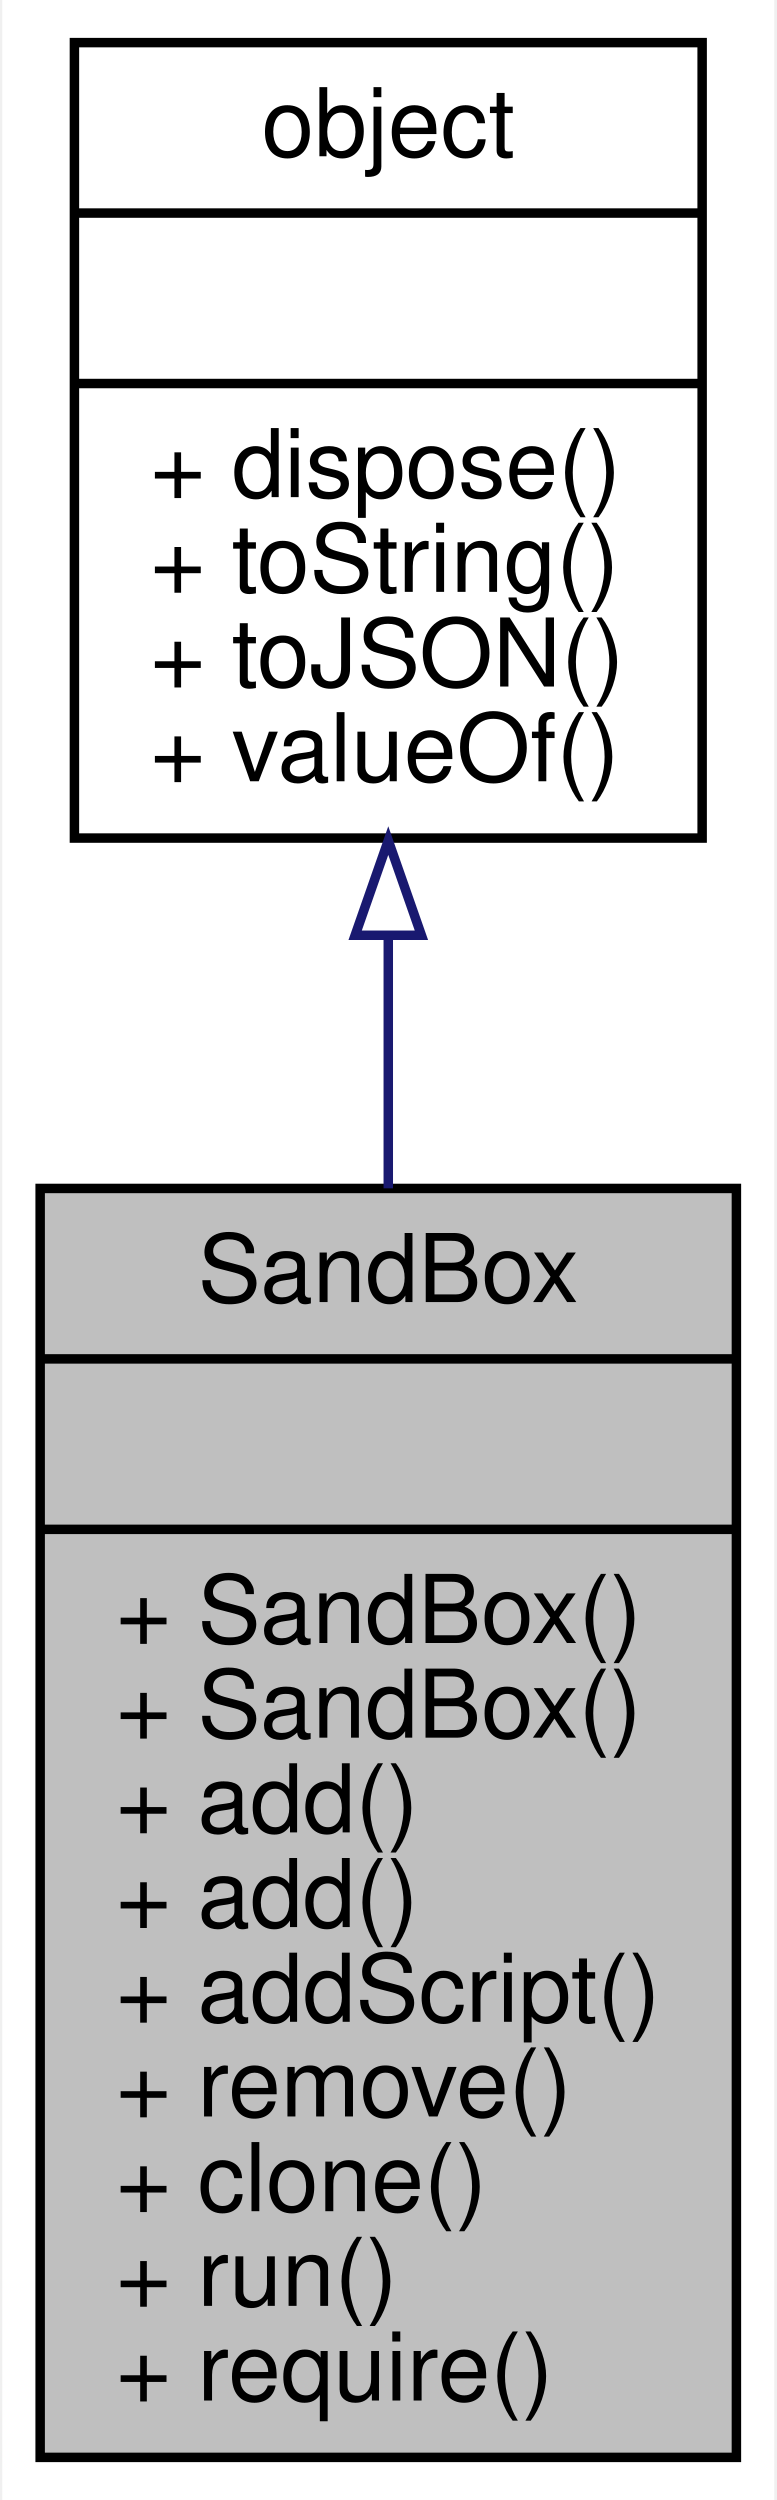
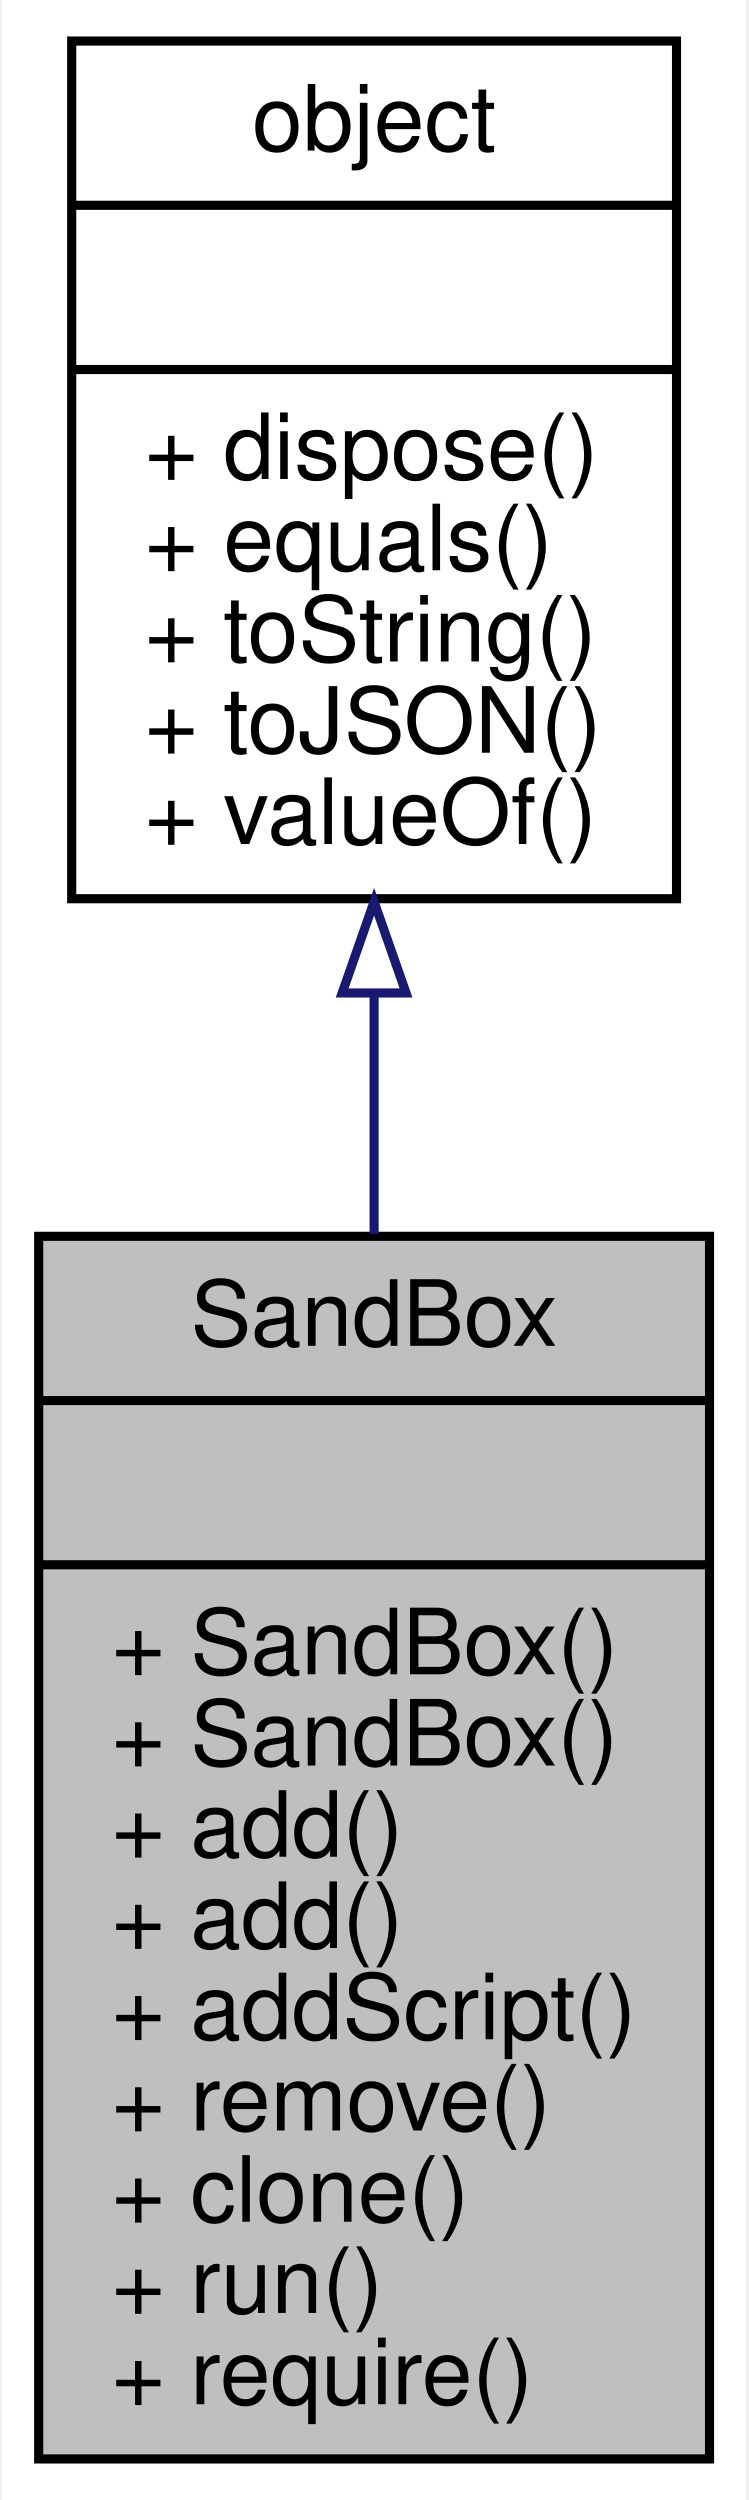
- <svg xmlns="http://www.w3.org/2000/svg" xmlns:xlink="http://www.w3.org/1999/xlink" width="82pt" height="264pt" viewBox="0.00 0.00 81.52 264.00">
-   <g id="graph0" class="graph" transform="scale(1 1) rotate(0) translate(4 260)">
-     <polygon fill="white" stroke="none" points="-4,4 -4,-260 77.524,-260 77.524,4 -4,4" />
+ <svg xmlns="http://www.w3.org/2000/svg" xmlns:xlink="http://www.w3.org/1999/xlink" width="82pt" height="274pt" viewBox="0.00 0.00 81.52 274.00">
+   <g id="graph0" class="graph" transform="scale(1 1) rotate(0) translate(4 270)">
+     <polygon fill="white" stroke="none" points="-4,4 -4,-270 77.524,-270 77.524,4 -4,4" />
    <g id="node1" class="node">
      <polygon fill="#bfbfbf" stroke="black" points="0,-0.5 0,-134.5 73.524,-134.5 73.524,-0.5 0,-0.5" />
      <text text-anchor="middle" x="36.762" y="-122.5" font-family="Helvetica,sans-Serif" font-size="10.00">SandBox</text>
      <polyline fill="none" stroke="black" points="0,-116.5 73.524,-116.5 " />
      <text text-anchor="middle" x="36.762" y="-104.5" font-family="Helvetica,sans-Serif" font-size="10.00"> </text>
      <polyline fill="none" stroke="black" points="0,-98.5 73.524,-98.5 " />
      <text text-anchor="start" x="8" y="-86.5" font-family="Helvetica,sans-Serif" font-size="10.00">+ SandBox()</text>
      <text text-anchor="start" x="8" y="-76.5" font-family="Helvetica,sans-Serif" font-size="10.00">+ SandBox()</text>
      <text text-anchor="start" x="8" y="-66.5" font-family="Helvetica,sans-Serif" font-size="10.00">+ add()</text>
      <text text-anchor="start" x="8" y="-56.5" font-family="Helvetica,sans-Serif" font-size="10.00">+ add()</text>
      <text text-anchor="start" x="8" y="-46.5" font-family="Helvetica,sans-Serif" font-size="10.00">+ addScript()</text>
      <text text-anchor="start" x="8" y="-36.5" font-family="Helvetica,sans-Serif" font-size="10.00">+ remove()</text>
      <text text-anchor="start" x="8" y="-26.5" font-family="Helvetica,sans-Serif" font-size="10.00">+ clone()</text>
      <text text-anchor="start" x="8" y="-16.5" font-family="Helvetica,sans-Serif" font-size="10.00">+ run()</text>
      <text text-anchor="start" x="8" y="-6.5" font-family="Helvetica,sans-Serif" font-size="10.00">+ require()</text>
    </g>
    <g id="node2" class="node">
      <g id="a_node2">
        <a xlink:href="../../db/d38/interfaceobject.html" target="_top" xlink:title="基础对象，所有对象均继承于此 ">
-           <polygon fill="white" stroke="black" points="3.618,-171.5 3.618,-255.5 69.906,-255.5 69.906,-171.5 3.618,-171.5" />
-           <text text-anchor="middle" x="36.762" y="-243.5" font-family="Helvetica,sans-Serif" font-size="10.00">object</text>
-           <polyline fill="none" stroke="black" points="3.618,-237.5 69.906,-237.5 " />
-           <text text-anchor="middle" x="36.762" y="-225.5" font-family="Helvetica,sans-Serif" font-size="10.00"> </text>
-           <polyline fill="none" stroke="black" points="3.618,-219.5 69.906,-219.5 " />
-           <text text-anchor="start" x="11.618" y="-207.5" font-family="Helvetica,sans-Serif" font-size="10.00">+ dispose()</text>
+           <polygon fill="white" stroke="black" points="3.618,-171.5 3.618,-265.5 69.906,-265.5 69.906,-171.5 3.618,-171.5" />
+           <text text-anchor="middle" x="36.762" y="-253.5" font-family="Helvetica,sans-Serif" font-size="10.00">object</text>
+           <polyline fill="none" stroke="black" points="3.618,-247.5 69.906,-247.5 " />
+           <text text-anchor="middle" x="36.762" y="-235.5" font-family="Helvetica,sans-Serif" font-size="10.00"> </text>
+           <polyline fill="none" stroke="black" points="3.618,-229.5 69.906,-229.5 " />
+           <text text-anchor="start" x="11.618" y="-217.5" font-family="Helvetica,sans-Serif" font-size="10.00">+ dispose()</text>
+           <text text-anchor="start" x="11.618" y="-207.5" font-family="Helvetica,sans-Serif" font-size="10.00">+ equals()</text>
          <text text-anchor="start" x="11.618" y="-197.5" font-family="Helvetica,sans-Serif" font-size="10.00">+ toString()</text>
          <text text-anchor="start" x="11.618" y="-187.5" font-family="Helvetica,sans-Serif" font-size="10.00">+ toJSON()</text>
          <text text-anchor="start" x="11.618" y="-177.5" font-family="Helvetica,sans-Serif" font-size="10.00">+ valueOf()</text>
        </a>
      </g>
    </g>
    <g id="edge1" class="edge">
-       <path fill="none" stroke="midnightblue" d="M36.762,-161.005C36.762,-152.416 36.762,-143.401 36.762,-134.509" />
-       <polygon fill="none" stroke="midnightblue" points="33.262,-161.235 36.762,-171.235 40.262,-161.235 33.262,-161.235" />
+       <path fill="none" stroke="midnightblue" d="M36.762,-160.939C36.762,-152.387 36.762,-143.499 36.762,-134.764" />
+       <polygon fill="none" stroke="midnightblue" points="33.262,-161.172 36.762,-171.172 40.262,-161.172 33.262,-161.172" />
    </g>
  </g>
</svg>
